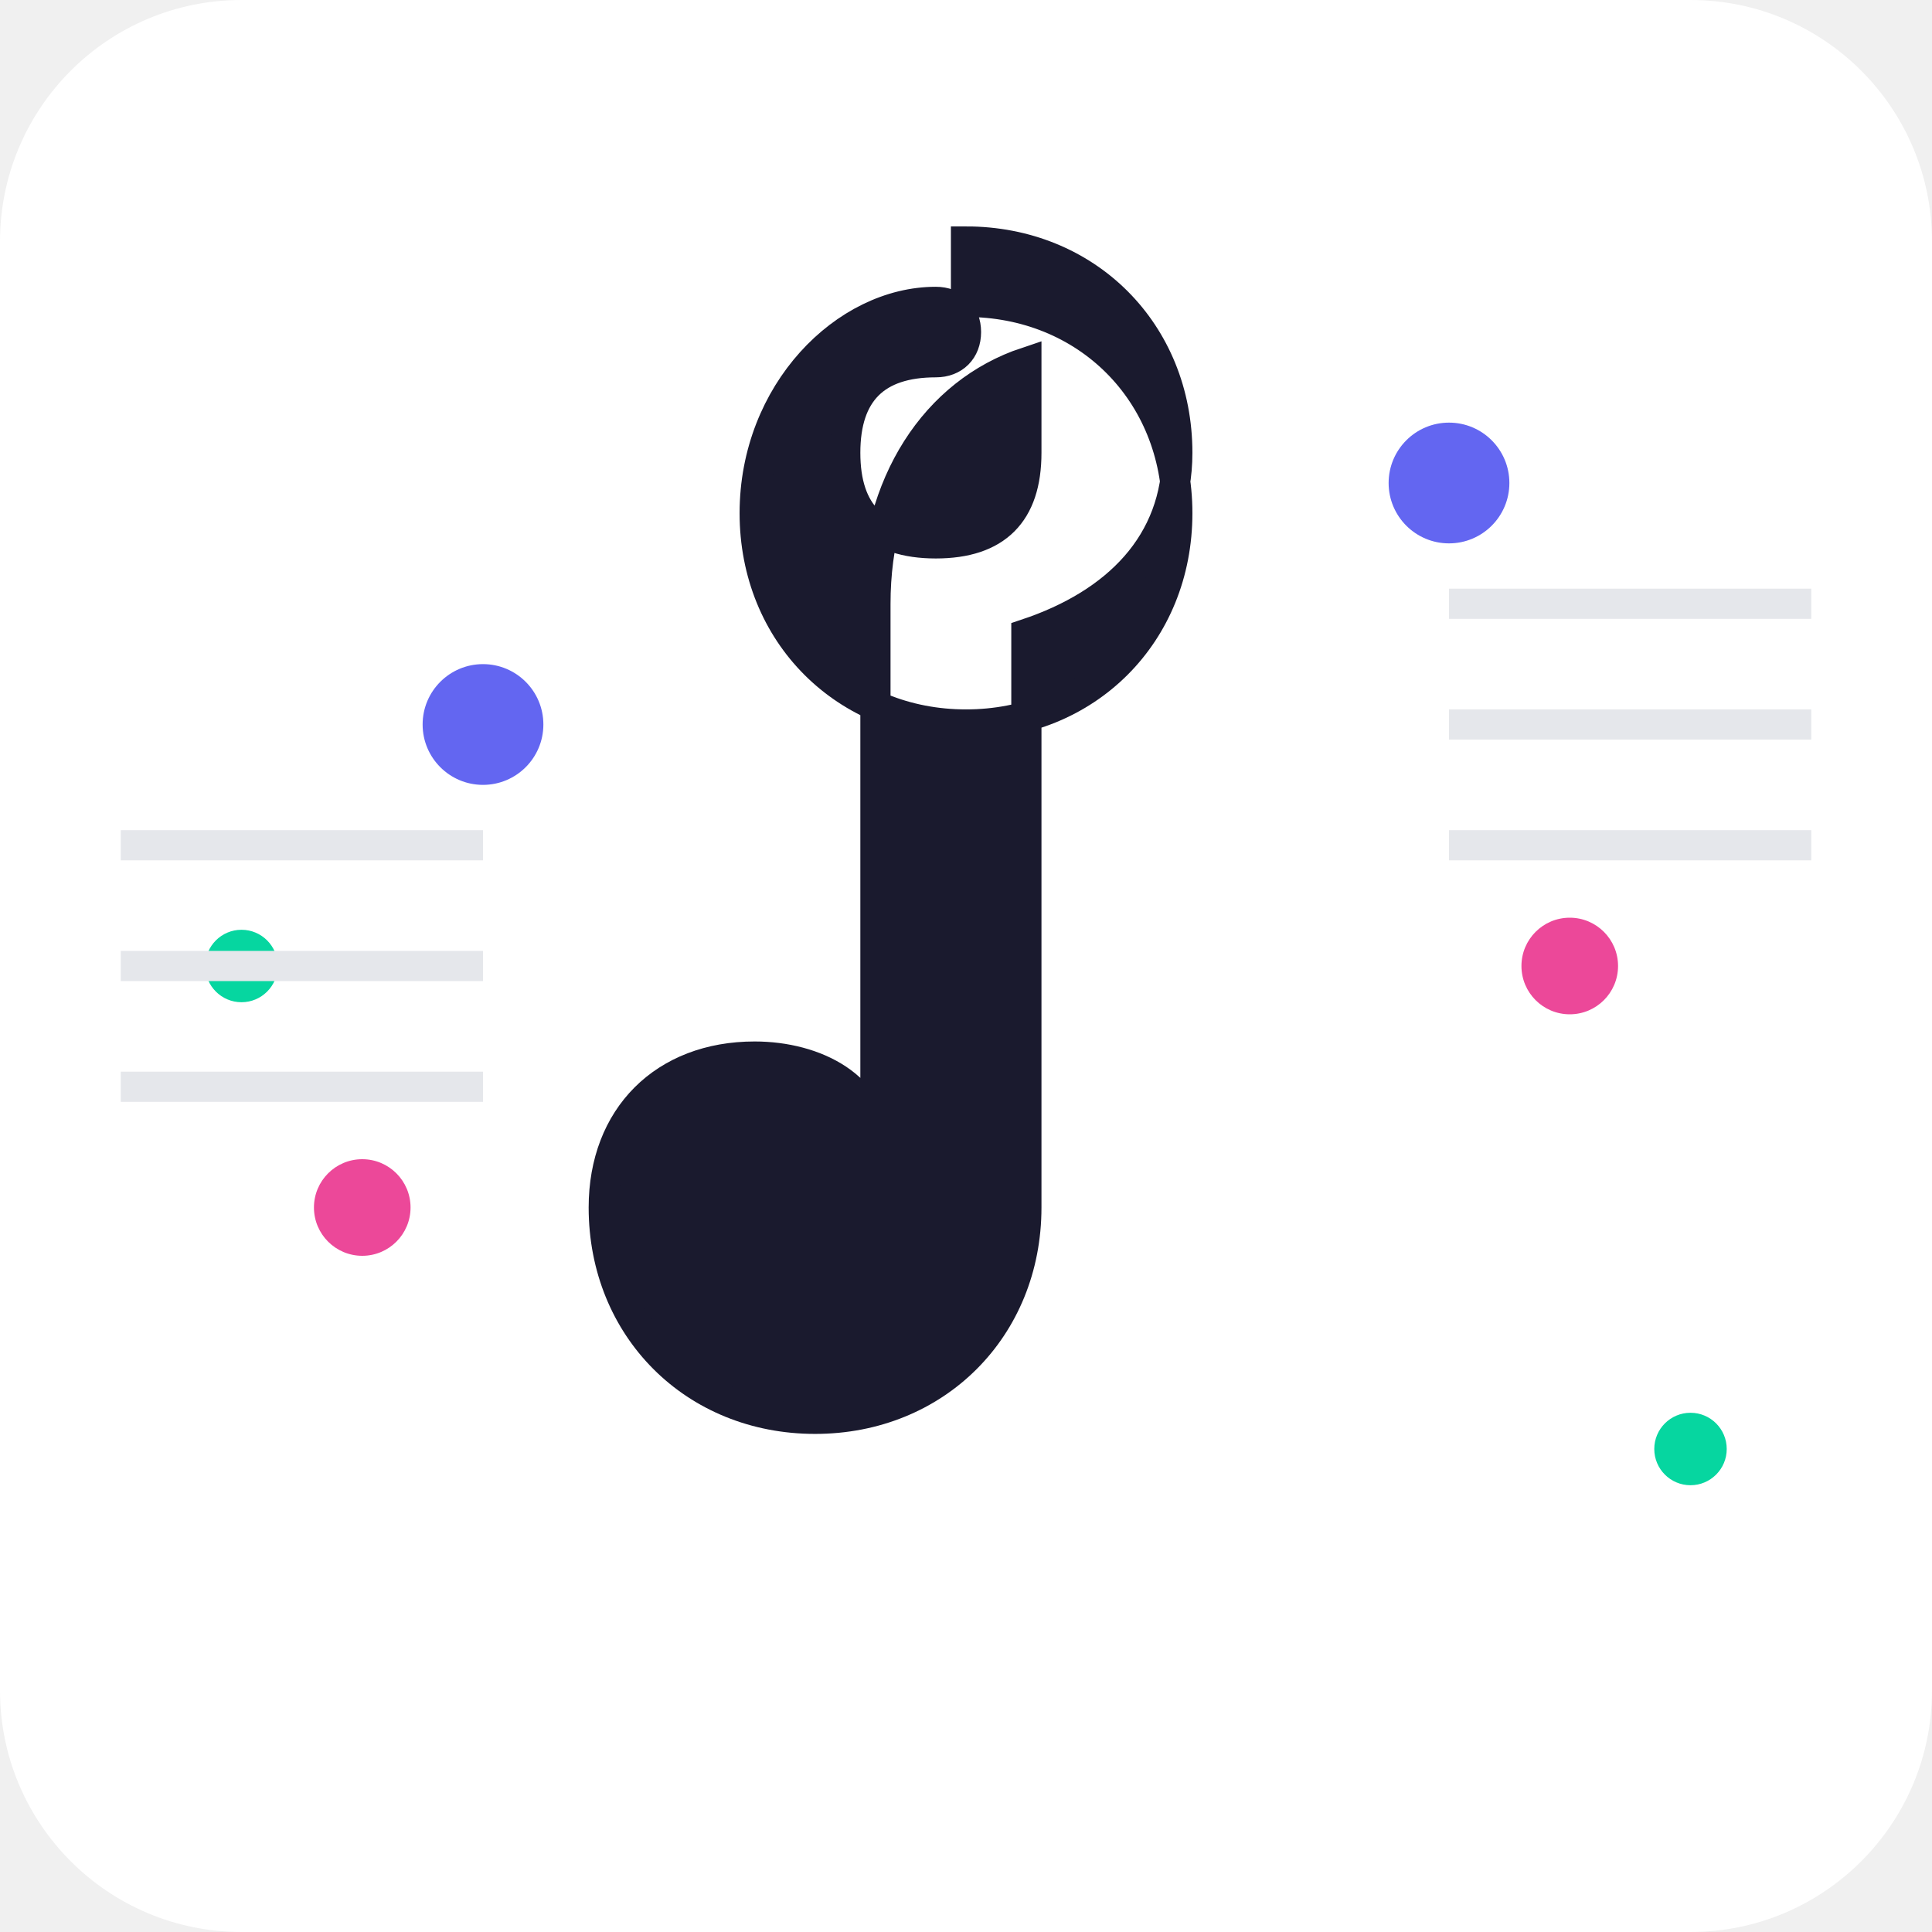
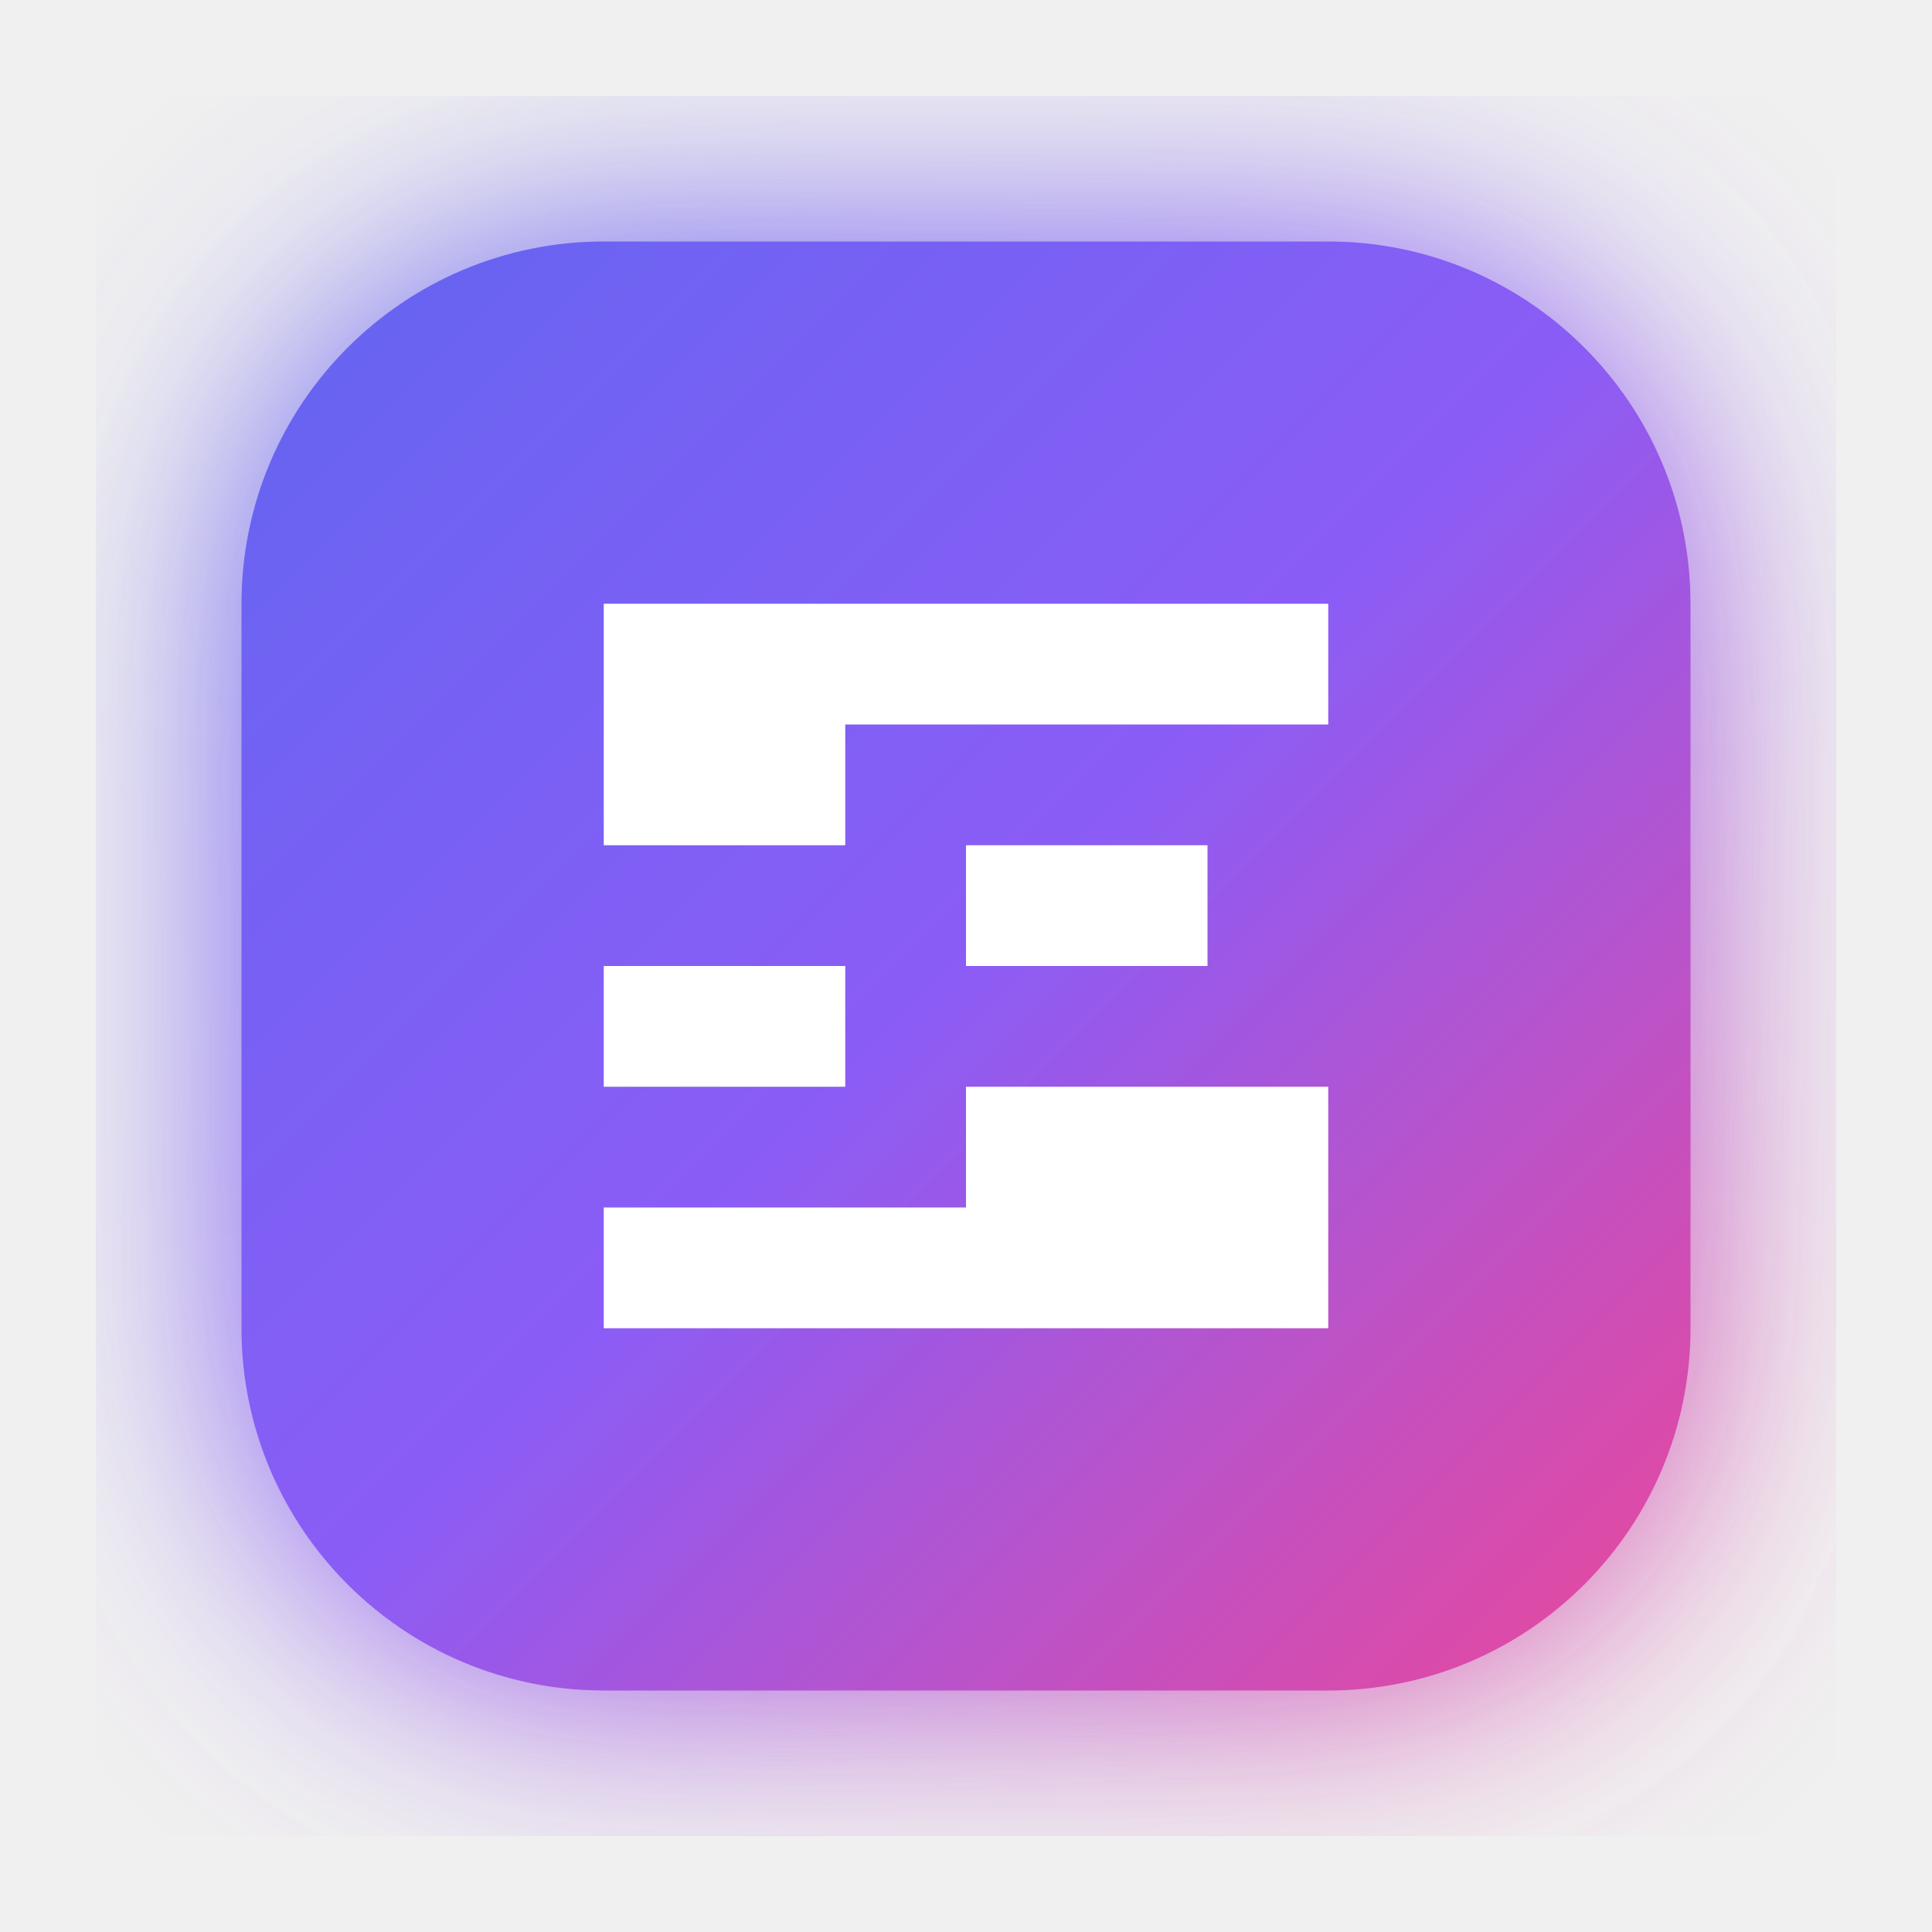
- <svg xmlns="http://www.w3.org/2000/svg" width="32" height="32" viewBox="0 0 32 32" fill="none">
-   <rect width="32" height="32" rx="4" fill="#ffffff" />
-   <path d="M16 4C18 4 19.5 5.5 19.5 7.5C19.5 9 18.5 10 17 10.5L17 20C17 22 15.5 23.5 13.5 23.5C11.5 23.5 10 22 10 20C10 18.5 11 17.5 12.5 17.5C13.5 17.5 14.5 18 14.5 19L14.5 10C14.5 8 15.5 6.5 17 6L17 7.5C17 8.5 16.5 9 15.5 9C14.5 9 14 8.5 14 7.5C14 6.5 14.5 6 15.5 6C15.8 6 16 5.8 16 5.5C16 5.2 15.8 5 15.5 5C14 5 12.5 6.5 12.5 8.5C12.5 10.5 14 12 16 12C18 12 19.5 10.5 19.5 8.5C19.5 6.5 18 5 16 5V4Z" fill="#1a1a2e" stroke="#1a1a2e" stroke-width="0.5" />
-   <circle cx="8" cy="12" r="1" fill="#6366f1" />
-   <circle cx="24" cy="8" r="1" fill="#6366f1" />
-   <circle cx="6" cy="20" r="0.8" fill="#ec4899" />
-   <circle cx="26" cy="16" r="0.8" fill="#ec4899" />
-   <circle cx="4" cy="16" r="0.6" fill="#06d6a0" />
-   <circle cx="28" cy="24" r="0.6" fill="#06d6a0" />
-   <line x1="2" y1="14" x2="8" y2="14" stroke="#e5e7eb" stroke-width="0.5" />
-   <line x1="2" y1="16" x2="8" y2="16" stroke="#e5e7eb" stroke-width="0.5" />
-   <line x1="2" y1="18" x2="8" y2="18" stroke="#e5e7eb" stroke-width="0.5" />
-   <line x1="24" y1="10" x2="30" y2="10" stroke="#e5e7eb" stroke-width="0.5" />
-   <line x1="24" y1="12" x2="30" y2="12" stroke="#e5e7eb" stroke-width="0.5" />
-   <line x1="24" y1="14" x2="30" y2="14" stroke="#e5e7eb" stroke-width="0.5" />
+ <svg xmlns="http://www.w3.org/2000/svg" viewBox="0 0 32 32" width="32" height="32">
+   <defs>
+     <linearGradient id="faviconGrad" x1="0" y1="0" x2="1" y2="1">
+       <stop offset="0%" stop-color="#6366f1" />
+       <stop offset="50%" stop-color="#8b5cf6" />
+       <stop offset="100%" stop-color="#ec4899" />
+     </linearGradient>
+     <filter id="glow">
+       <feGaussianBlur stdDeviation="2" result="coloredBlur" />
+       <feMerge>
+         <feMergeNode in="coloredBlur" />
+         <feMergeNode in="SourceGraphic" />
+       </feMerge>
+     </filter>
+     <animateTransform attributeName="transform" attributeType="XML" type="rotate" from="0 16 16" to="360 16 16" dur="4s" repeatCount="indefinite" />
+   </defs>
+   <rect x="4" y="4" width="24" height="24" rx="6" fill="url(#faviconGrad)" filter="url(#glow)">
+     <animate attributeName="opacity" values="1;0.8;1" dur="2s" repeatCount="indefinite" />
+   </rect>
+   <path d="M10 10 L22 10 L22 12 L14 12 L14 14 L20 14 L20 16 L14 16 L14 18 L22 18 L22 22 L10 22 L10 20 L16 20 L16 18 L10 18 L10 16 L16 16 L16 14 L10 14 Z" fill="white">
+     <animate attributeName="opacity" values="0.9;1;0.9" dur="1.5s" repeatCount="indefinite" />
+   </path>
</svg>
